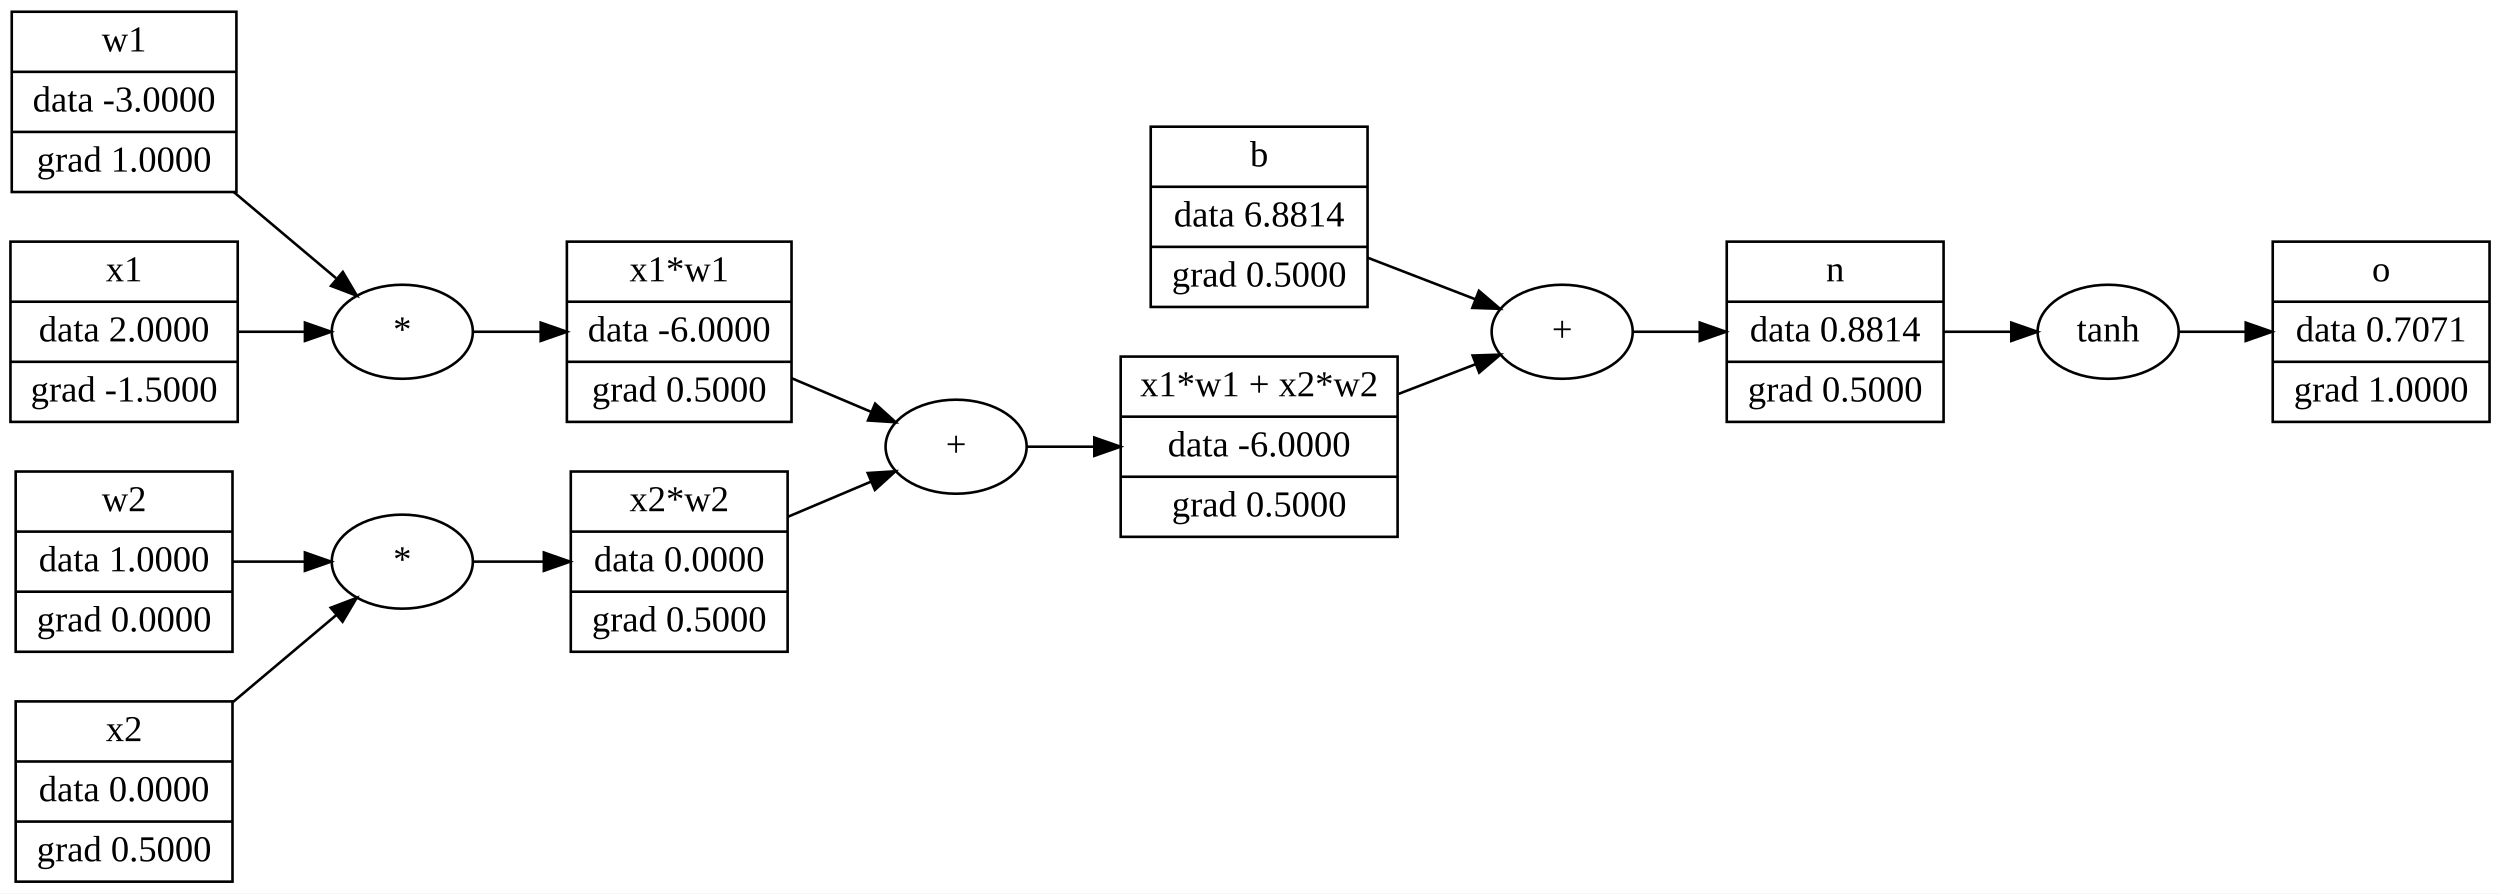
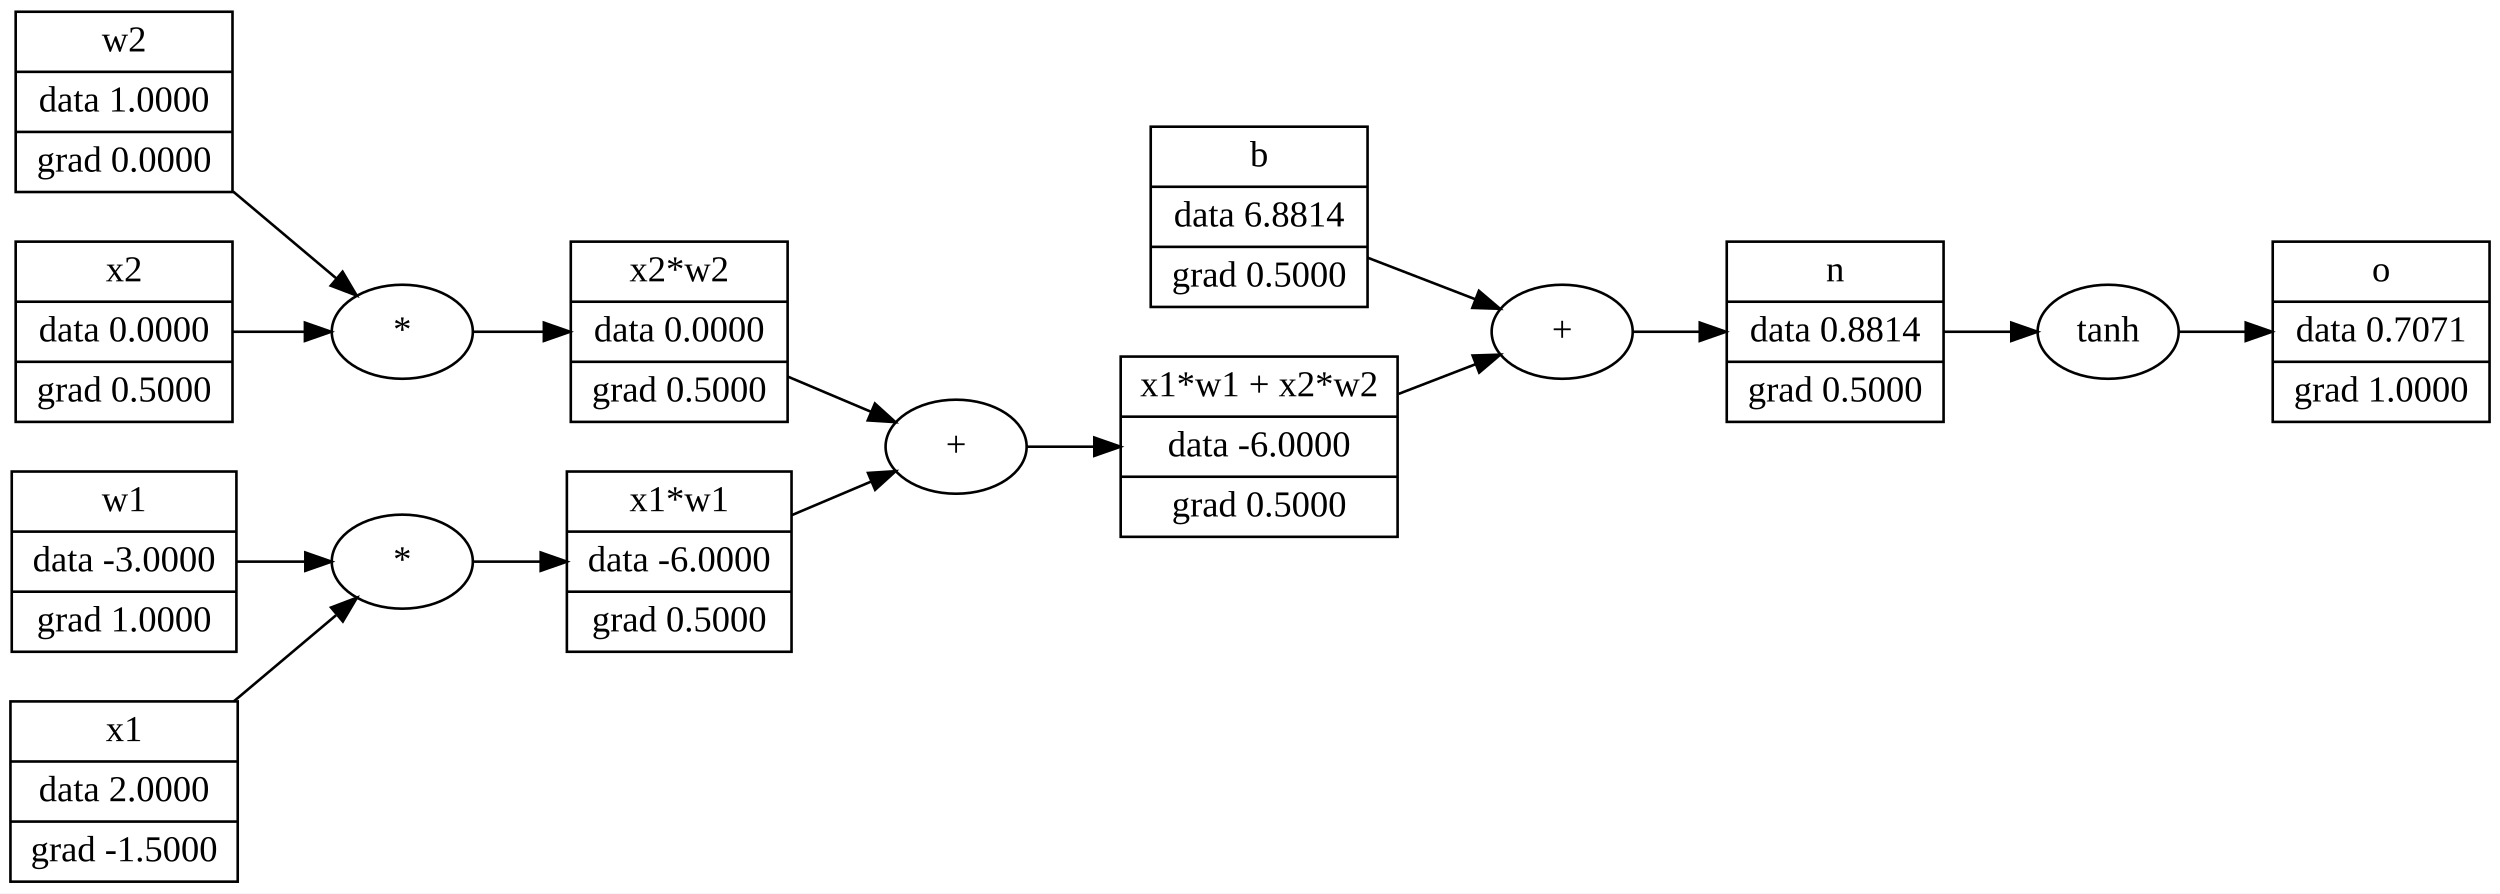
<svg xmlns="http://www.w3.org/2000/svg" width="957pt" height="342pt" viewBox="0.00 0.00 957.00 342.00">
  <g id="graph0" class="graph" transform="scale(1 1) rotate(0) translate(4 338)">
    <polygon fill="white" stroke="none" points="-4,4 -4,-338 953,-338 953,4 -4,4" />
    <g id="node1" class="node">
-       <polygon fill="none" stroke="black" points="214.5,-88.5 214.5,-157.5 297.5,-157.5 297.5,-88.5 214.5,-88.5" />
-       <text text-anchor="middle" x="256" y="-142.3" font-family="Times New Roman,serif" font-size="14.00">x2*w2</text>
-       <polyline fill="none" stroke="black" points="214.5,-134.5 297.5,-134.5" />
-       <text text-anchor="middle" x="256" y="-119.3" font-family="Times New Roman,serif" font-size="14.00">data 0.0000</text>
-       <polyline fill="none" stroke="black" points="214.5,-111.5 297.5,-111.5" />
+       <polygon fill="none" stroke="black" points="213,-88.5 213,-157.5 299,-157.5 299,-88.5 213,-88.5" />
+       <text text-anchor="middle" x="256" y="-142.3" font-family="Times New Roman,serif" font-size="14.00">x1*w1</text>
+       <polyline fill="none" stroke="black" points="213,-134.5 299,-134.5" />
+       <text text-anchor="middle" x="256" y="-119.3" font-family="Times New Roman,serif" font-size="14.00">data -6.0000</text>
+       <polyline fill="none" stroke="black" points="213,-111.5 299,-111.5" />
      <text text-anchor="middle" x="256" y="-96.3" font-family="Times New Roman,serif" font-size="14.00">grad 0.5000</text>
    </g>
-     <g id="node8" class="node">
+     <g id="node13" class="node">
      <ellipse fill="none" stroke="black" cx="362" cy="-167" rx="27" ry="18" />
      <text text-anchor="middle" x="362" y="-163.3" font-family="Times New Roman,serif" font-size="14.00">+</text>
    </g>
-     <g id="edge14" class="edge">
-       <path fill="none" stroke="black" d="M297.51,-140.14C308.14,-144.64 319.45,-149.42 329.53,-153.68" />
-       <polygon fill="black" stroke="black" points="328.18,-156.92 338.76,-157.59 330.91,-150.47 328.18,-156.92" />
+     <g id="edge13" class="edge">
+       <path fill="none" stroke="black" d="M299,-140.77C309.13,-145.05 319.78,-149.56 329.34,-153.61" />
+       <polygon fill="black" stroke="black" points="328.27,-156.95 338.84,-157.63 331,-150.51 328.27,-156.95" />
    </g>
    <g id="node2" class="node">
      <ellipse fill="none" stroke="black" cx="150" cy="-123" rx="27" ry="18" />
      <text text-anchor="middle" x="150" y="-119.3" font-family="Times New Roman,serif" font-size="14.00">*</text>
    </g>
    <g id="edge1" class="edge">
-       <path fill="none" stroke="black" d="M177.24,-123C185.46,-123 194.83,-123 204.15,-123" />
-       <polygon fill="black" stroke="black" points="204.19,-126.5 214.19,-123 204.19,-119.5 204.19,-126.5" />
+       <path fill="none" stroke="black" d="M177.24,-123C185.11,-123 194.04,-123 202.96,-123" />
+       <polygon fill="black" stroke="black" points="202.98,-126.5 212.98,-123 202.98,-119.5 202.98,-126.5" />
    </g>
    <g id="node3" class="node">
+       <polygon fill="none" stroke="black" points="436.5,-220.5 436.5,-289.5 519.5,-289.5 519.5,-220.5 436.5,-220.5" />
+       <text text-anchor="middle" x="478" y="-274.3" font-family="Times New Roman,serif" font-size="14.00">b</text>
+       <polyline fill="none" stroke="black" points="436.5,-266.5 519.5,-266.5" />
+       <text text-anchor="middle" x="478" y="-251.3" font-family="Times New Roman,serif" font-size="14.00">data 6.8814</text>
+       <polyline fill="none" stroke="black" points="436.5,-243.5 519.5,-243.5" />
+       <text text-anchor="middle" x="478" y="-228.3" font-family="Times New Roman,serif" font-size="14.00">grad 0.5000</text>
+     </g>
+     <g id="node5" class="node">
+       <ellipse fill="none" stroke="black" cx="594" cy="-211" rx="27" ry="18" />
+       <text text-anchor="middle" x="594" y="-207.3" font-family="Times New Roman,serif" font-size="14.00">+</text>
+     </g>
+     <g id="edge9" class="edge">
+       <path fill="none" stroke="black" d="M519.51,-239.36C533.08,-234.13 548.01,-228.37 560.85,-223.41" />
+       <polygon fill="black" stroke="black" points="562.13,-226.67 570.2,-219.8 559.61,-220.14 562.13,-226.67" />
+     </g>
+     <g id="node4" class="node">
+       <polygon fill="none" stroke="black" points="657,-176.5 657,-245.5 740,-245.5 740,-176.5 657,-176.5" />
+       <text text-anchor="middle" x="698.5" y="-230.3" font-family="Times New Roman,serif" font-size="14.00">n</text>
+       <polyline fill="none" stroke="black" points="657,-222.5 740,-222.5" />
+       <text text-anchor="middle" x="698.5" y="-207.3" font-family="Times New Roman,serif" font-size="14.00">data 0.8814</text>
+       <polyline fill="none" stroke="black" points="657,-199.5 740,-199.5" />
+       <text text-anchor="middle" x="698.5" y="-184.3" font-family="Times New Roman,serif" font-size="14.00">grad 0.5000</text>
+     </g>
+     <g id="node9" class="node">
+       <ellipse fill="none" stroke="black" cx="803" cy="-211" rx="27" ry="18" />
+       <text text-anchor="middle" x="803" y="-207.3" font-family="Times New Roman,serif" font-size="14.00">tanh</text>
+     </g>
+     <g id="edge12" class="edge">
+       <path fill="none" stroke="black" d="M740.01,-211C748.51,-211 757.42,-211 765.75,-211" />
+       <polygon fill="black" stroke="black" points="765.92,-214.5 775.92,-211 765.92,-207.5 765.92,-214.5" />
+     </g>
+     <g id="edge2" class="edge">
+       <path fill="none" stroke="black" d="M621.13,-211C628.89,-211 637.67,-211 646.44,-211" />
+       <polygon fill="black" stroke="black" points="646.67,-214.5 656.67,-211 646.67,-207.5 646.67,-214.5" />
+     </g>
+     <g id="node6" class="node">
+       <polygon fill="none" stroke="black" points="214.5,-176.5 214.5,-245.5 297.5,-245.5 297.5,-176.5 214.5,-176.5" />
+       <text text-anchor="middle" x="256" y="-230.3" font-family="Times New Roman,serif" font-size="14.00">x2*w2</text>
+       <polyline fill="none" stroke="black" points="214.5,-222.5 297.5,-222.5" />
+       <text text-anchor="middle" x="256" y="-207.3" font-family="Times New Roman,serif" font-size="14.00">data 0.0000</text>
+       <polyline fill="none" stroke="black" points="214.5,-199.5 297.5,-199.5" />
+       <text text-anchor="middle" x="256" y="-184.3" font-family="Times New Roman,serif" font-size="14.00">grad 0.5000</text>
+     </g>
+     <g id="edge14" class="edge">
+       <path fill="none" stroke="black" d="M297.51,-193.86C308.14,-189.36 319.45,-184.58 329.53,-180.32" />
+       <polygon fill="black" stroke="black" points="330.91,-183.53 338.76,-176.41 328.18,-177.08 330.91,-183.53" />
+     </g>
+     <g id="node7" class="node">
+       <ellipse fill="none" stroke="black" cx="150" cy="-211" rx="27" ry="18" />
+       <text text-anchor="middle" x="150" y="-207.3" font-family="Times New Roman,serif" font-size="14.00">*</text>
+     </g>
+     <g id="edge3" class="edge">
+       <path fill="none" stroke="black" d="M177.24,-211C185.46,-211 194.83,-211 204.15,-211" />
+       <polygon fill="black" stroke="black" points="204.19,-214.5 214.19,-211 204.19,-207.5 204.19,-214.5" />
+     </g>
+     <g id="node8" class="node">
      <polygon fill="none" stroke="black" points="866,-176.5 866,-245.5 949,-245.5 949,-176.5 866,-176.5" />
      <text text-anchor="middle" x="907.5" y="-230.3" font-family="Times New Roman,serif" font-size="14.00">o</text>
      <polyline fill="none" stroke="black" points="866,-222.5 949,-222.5" />
      <text text-anchor="middle" x="907.5" y="-207.3" font-family="Times New Roman,serif" font-size="14.00">data 0.7071</text>
      <polyline fill="none" stroke="black" points="866,-199.5 949,-199.5" />
      <text text-anchor="middle" x="907.5" y="-184.3" font-family="Times New Roman,serif" font-size="14.00">grad 1.0000</text>
    </g>
-     <g id="node4" class="node">
-       <ellipse fill="none" stroke="black" cx="803" cy="-211" rx="27" ry="18" />
-       <text text-anchor="middle" x="803" y="-207.3" font-family="Times New Roman,serif" font-size="14.00">tanh</text>
-     </g>
-     <g id="edge2" class="edge">
+     <g id="edge4" class="edge">
      <path fill="none" stroke="black" d="M830.13,-211C837.89,-211 846.67,-211 855.44,-211" />
      <polygon fill="black" stroke="black" points="855.67,-214.5 865.67,-211 855.67,-207.5 855.67,-214.5" />
    </g>
-     <g id="node5" class="node">
-       <polygon fill="none" stroke="black" points="436.5,-220.5 436.5,-289.5 519.5,-289.5 519.5,-220.5 436.5,-220.5" />
-       <text text-anchor="middle" x="478" y="-274.3" font-family="Times New Roman,serif" font-size="14.00">b</text>
-       <polyline fill="none" stroke="black" points="436.5,-266.5 519.5,-266.5" />
-       <text text-anchor="middle" x="478" y="-251.3" font-family="Times New Roman,serif" font-size="14.00">data 6.8814</text>
-       <polyline fill="none" stroke="black" points="436.5,-243.5 519.5,-243.5" />
-       <text text-anchor="middle" x="478" y="-228.3" font-family="Times New Roman,serif" font-size="14.00">grad 0.5000</text>
+     <g id="node10" class="node">
+       <polygon fill="none" stroke="black" points="2,-264.5 2,-333.5 85,-333.5 85,-264.5 2,-264.5" />
+       <text text-anchor="middle" x="43.5" y="-318.3" font-family="Times New Roman,serif" font-size="14.00">w2</text>
+       <polyline fill="none" stroke="black" points="2,-310.5 85,-310.5" />
+       <text text-anchor="middle" x="43.5" y="-295.3" font-family="Times New Roman,serif" font-size="14.00">data 1.0000</text>
+       <polyline fill="none" stroke="black" points="2,-287.5 85,-287.5" />
+       <text text-anchor="middle" x="43.5" y="-272.3" font-family="Times New Roman,serif" font-size="14.00">grad 0.0000</text>
    </g>
-     <g id="node14" class="node">
-       <ellipse fill="none" stroke="black" cx="594" cy="-211" rx="27" ry="18" />
-       <text text-anchor="middle" x="594" y="-207.3" font-family="Times New Roman,serif" font-size="14.00">+</text>
+     <g id="edge10" class="edge">
+       <path fill="none" stroke="black" d="M85.2,-264.72C98.61,-253.43 113.09,-241.24 124.86,-231.33" />
+       <polygon fill="black" stroke="black" points="127.13,-233.99 132.53,-224.87 122.62,-228.64 127.13,-233.99" />
    </g>
-     <g id="edge11" class="edge">
-       <path fill="none" stroke="black" d="M519.51,-239.36C533.08,-234.13 548.01,-228.37 560.85,-223.41" />
-       <polygon fill="black" stroke="black" points="562.13,-226.67 570.2,-219.8 559.61,-220.14 562.13,-226.67" />
+     <g id="node11" class="node">
+       <polygon fill="none" stroke="black" points="0.5,-88.5 0.5,-157.5 86.5,-157.5 86.5,-88.5 0.5,-88.5" />
+       <text text-anchor="middle" x="43.5" y="-142.3" font-family="Times New Roman,serif" font-size="14.00">w1</text>
+       <polyline fill="none" stroke="black" points="0.5,-134.5 86.5,-134.5" />
+       <text text-anchor="middle" x="43.5" y="-119.3" font-family="Times New Roman,serif" font-size="14.00">data -3.0000</text>
+       <polyline fill="none" stroke="black" points="0.5,-111.5 86.5,-111.5" />
+       <text text-anchor="middle" x="43.5" y="-96.3" font-family="Times New Roman,serif" font-size="14.00">grad 1.0000</text>
    </g>
-     <g id="node6" class="node">
-       <polygon fill="none" stroke="black" points="2,-88.5 2,-157.5 85,-157.5 85,-88.5 2,-88.5" />
-       <text text-anchor="middle" x="43.5" y="-142.3" font-family="Times New Roman,serif" font-size="14.00">w2</text>
-       <polyline fill="none" stroke="black" points="2,-134.5 85,-134.5" />
-       <text text-anchor="middle" x="43.5" y="-119.3" font-family="Times New Roman,serif" font-size="14.00">data 1.0000</text>
-       <polyline fill="none" stroke="black" points="2,-111.5 85,-111.5" />
-       <text text-anchor="middle" x="43.5" y="-96.3" font-family="Times New Roman,serif" font-size="14.00">grad 0.0000</text>
+     <g id="edge6" class="edge">
+       <path fill="none" stroke="black" d="M86.7,-123C95.31,-123 104.29,-123 112.66,-123" />
+       <polygon fill="black" stroke="black" points="112.88,-126.5 122.88,-123 112.88,-119.5 112.88,-126.5" />
    </g>
-     <g id="edge13" class="edge">
-       <path fill="none" stroke="black" d="M85.2,-123C94.26,-123 103.81,-123 112.69,-123" />
-       <polygon fill="black" stroke="black" points="112.72,-126.5 122.72,-123 112.72,-119.5 112.72,-126.5" />
-     </g>
-     <g id="node7" class="node">
+     <g id="node12" class="node">
      <polygon fill="none" stroke="black" points="425,-132.5 425,-201.5 531,-201.5 531,-132.5 425,-132.5" />
      <text text-anchor="middle" x="478" y="-186.3" font-family="Times New Roman,serif" font-size="14.00">x1*w1 + x2*w2</text>
      <polyline fill="none" stroke="black" points="425,-178.5 531,-178.5" />
      <text text-anchor="middle" x="478" y="-163.3" font-family="Times New Roman,serif" font-size="14.00">data -6.0000</text>
      <polyline fill="none" stroke="black" points="425,-155.5 531,-155.5" />
      <text text-anchor="middle" x="478" y="-140.3" font-family="Times New Roman,serif" font-size="14.00">grad 0.5000</text>
    </g>
-     <g id="edge9" class="edge">
+     <g id="edge8" class="edge">
      <path fill="none" stroke="black" d="M531.33,-187.2C541.39,-191.08 551.64,-195.04 560.83,-198.58" />
      <polygon fill="black" stroke="black" points="559.72,-201.91 570.31,-202.24 562.24,-195.38 559.72,-201.91" />
    </g>
-     <g id="edge3" class="edge">
+     <g id="edge5" class="edge">
      <path fill="none" stroke="black" d="M389.15,-167C396.89,-167 405.71,-167 414.71,-167" />
      <polygon fill="black" stroke="black" points="414.9,-170.5 424.9,-167 414.9,-163.5 414.9,-170.5" />
    </g>
-     <g id="node9" class="node">
-       <polygon fill="none" stroke="black" points="0.5,-264.5 0.5,-333.5 86.5,-333.5 86.5,-264.5 0.5,-264.5" />
-       <text text-anchor="middle" x="43.5" y="-318.3" font-family="Times New Roman,serif" font-size="14.00">w1</text>
-       <polyline fill="none" stroke="black" points="0.5,-310.5 86.5,-310.5" />
-       <text text-anchor="middle" x="43.5" y="-295.3" font-family="Times New Roman,serif" font-size="14.00">data -3.0000</text>
-       <polyline fill="none" stroke="black" points="0.5,-287.5 86.5,-287.5" />
-       <text text-anchor="middle" x="43.5" y="-272.3" font-family="Times New Roman,serif" font-size="14.00">grad 1.0000</text>
+     <g id="node14" class="node">
+       <polygon fill="none" stroke="black" points="2,-176.5 2,-245.5 85,-245.5 85,-176.5 2,-176.5" />
+       <text text-anchor="middle" x="43.5" y="-230.3" font-family="Times New Roman,serif" font-size="14.00">x2</text>
+       <polyline fill="none" stroke="black" points="2,-222.5 85,-222.5" />
+       <text text-anchor="middle" x="43.5" y="-207.3" font-family="Times New Roman,serif" font-size="14.00">data 0.0000</text>
+       <polyline fill="none" stroke="black" points="2,-199.5 85,-199.5" />
+       <text text-anchor="middle" x="43.5" y="-184.3" font-family="Times New Roman,serif" font-size="14.00">grad 0.5000</text>
    </g>
-     <g id="node11" class="node">
-       <ellipse fill="none" stroke="black" cx="150" cy="-211" rx="27" ry="18" />
-       <text text-anchor="middle" x="150" y="-207.3" font-family="Times New Roman,serif" font-size="14.00">*</text>
-     </g>
-     <g id="edge12" class="edge">
-       <path fill="none" stroke="black" d="M85.5,-264.47C98.75,-253.31 113.02,-241.3 124.66,-231.49" />
-       <polygon fill="black" stroke="black" points="127.23,-233.9 132.63,-224.79 122.73,-228.55 127.23,-233.9" />
-     </g>
-     <g id="node10" class="node">
-       <polygon fill="none" stroke="black" points="213,-176.5 213,-245.5 299,-245.5 299,-176.5 213,-176.5" />
-       <text text-anchor="middle" x="256" y="-230.3" font-family="Times New Roman,serif" font-size="14.00">x1*w1</text>
-       <polyline fill="none" stroke="black" points="213,-222.5 299,-222.5" />
-       <text text-anchor="middle" x="256" y="-207.3" font-family="Times New Roman,serif" font-size="14.00">data -6.0000</text>
-       <polyline fill="none" stroke="black" points="213,-199.5 299,-199.5" />
-       <text text-anchor="middle" x="256" y="-184.3" font-family="Times New Roman,serif" font-size="14.00">grad 0.5000</text>
-     </g>
-     <g id="edge8" class="edge">
-       <path fill="none" stroke="black" d="M299,-193.23C309.13,-188.95 319.78,-184.44 329.34,-180.39" />
-       <polygon fill="black" stroke="black" points="331,-183.49 338.84,-176.37 328.27,-177.05 331,-183.49" />
-     </g>
-     <g id="edge4" class="edge">
-       <path fill="none" stroke="black" d="M177.24,-211C185.11,-211 194.04,-211 202.96,-211" />
-       <polygon fill="black" stroke="black" points="202.98,-214.5 212.98,-211 202.98,-207.5 202.98,-214.5" />
-     </g>
-     <g id="node12" class="node">
-       <polygon fill="none" stroke="black" points="2,-0.5 2,-69.5 85,-69.5 85,-0.5 2,-0.5" />
-       <text text-anchor="middle" x="43.5" y="-54.3" font-family="Times New Roman,serif" font-size="14.00">x2</text>
-       <polyline fill="none" stroke="black" points="2,-46.5 85,-46.5" />
-       <text text-anchor="middle" x="43.5" y="-31.3" font-family="Times New Roman,serif" font-size="14.00">data 0.0000</text>
-       <polyline fill="none" stroke="black" points="2,-23.5 85,-23.5" />
-       <text text-anchor="middle" x="43.5" y="-8.3" font-family="Times New Roman,serif" font-size="14.00">grad 0.5000</text>
-     </g>
-     <g id="edge10" class="edge">
-       <path fill="none" stroke="black" d="M85.2,-69.28C98.61,-80.57 113.09,-92.76 124.86,-102.67" />
-       <polygon fill="black" stroke="black" points="122.62,-105.36 132.53,-109.13 127.13,-100.01 122.62,-105.36" />
-     </g>
-     <g id="node13" class="node">
-       <polygon fill="none" stroke="black" points="657,-176.5 657,-245.5 740,-245.5 740,-176.5 657,-176.5" />
-       <text text-anchor="middle" x="698.5" y="-230.3" font-family="Times New Roman,serif" font-size="14.00">n</text>
-       <polyline fill="none" stroke="black" points="657,-222.5 740,-222.5" />
-       <text text-anchor="middle" x="698.5" y="-207.3" font-family="Times New Roman,serif" font-size="14.00">data 0.8814</text>
-       <polyline fill="none" stroke="black" points="657,-199.5 740,-199.5" />
-       <text text-anchor="middle" x="698.5" y="-184.3" font-family="Times New Roman,serif" font-size="14.00">grad 0.5000</text>
-     </g>
-     <g id="edge6" class="edge">
-       <path fill="none" stroke="black" d="M740.01,-211C748.51,-211 757.42,-211 765.75,-211" />
-       <polygon fill="black" stroke="black" points="765.92,-214.5 775.92,-211 765.92,-207.5 765.92,-214.5" />
-     </g>
-     <g id="edge5" class="edge">
-       <path fill="none" stroke="black" d="M621.13,-211C628.89,-211 637.67,-211 646.44,-211" />
-       <polygon fill="black" stroke="black" points="646.67,-214.5 656.67,-211 646.67,-207.5 646.67,-214.5" />
+     <g id="edge7" class="edge">
+       <path fill="none" stroke="black" d="M85.2,-211C94.26,-211 103.81,-211 112.69,-211" />
+       <polygon fill="black" stroke="black" points="112.72,-214.5 122.72,-211 112.72,-207.5 112.72,-214.5" />
    </g>
    <g id="node15" class="node">
-       <polygon fill="none" stroke="black" points="0,-176.5 0,-245.5 87,-245.5 87,-176.5 0,-176.5" />
-       <text text-anchor="middle" x="43.5" y="-230.3" font-family="Times New Roman,serif" font-size="14.00">x1</text>
-       <polyline fill="none" stroke="black" points="0,-222.5 87,-222.5" />
-       <text text-anchor="middle" x="43.5" y="-207.3" font-family="Times New Roman,serif" font-size="14.00">data 2.0000</text>
-       <polyline fill="none" stroke="black" points="0,-199.5 87,-199.5" />
-       <text text-anchor="middle" x="43.5" y="-184.3" font-family="Times New Roman,serif" font-size="14.00">grad -1.5000</text>
+       <polygon fill="none" stroke="black" points="0,-0.5 0,-69.5 87,-69.5 87,-0.5 0,-0.5" />
+       <text text-anchor="middle" x="43.5" y="-54.3" font-family="Times New Roman,serif" font-size="14.00">x1</text>
+       <polyline fill="none" stroke="black" points="0,-46.5 87,-46.5" />
+       <text text-anchor="middle" x="43.5" y="-31.3" font-family="Times New Roman,serif" font-size="14.00">data 2.0000</text>
+       <polyline fill="none" stroke="black" points="0,-23.5 87,-23.5" />
+       <text text-anchor="middle" x="43.5" y="-8.3" font-family="Times New Roman,serif" font-size="14.00">grad -1.5000</text>
    </g>
-     <g id="edge7" class="edge">
-       <path fill="none" stroke="black" d="M87,-211C95.51,-211 104.37,-211 112.64,-211" />
-       <polygon fill="black" stroke="black" points="112.73,-214.5 122.73,-211 112.73,-207.5 112.73,-214.5" />
+     <g id="edge11" class="edge">
+       <path fill="none" stroke="black" d="M85.5,-69.53C98.75,-80.69 113.02,-92.7 124.66,-102.51" />
+       <polygon fill="black" stroke="black" points="122.73,-105.45 132.63,-109.21 127.23,-100.1 122.73,-105.45" />
    </g>
  </g>
</svg>
